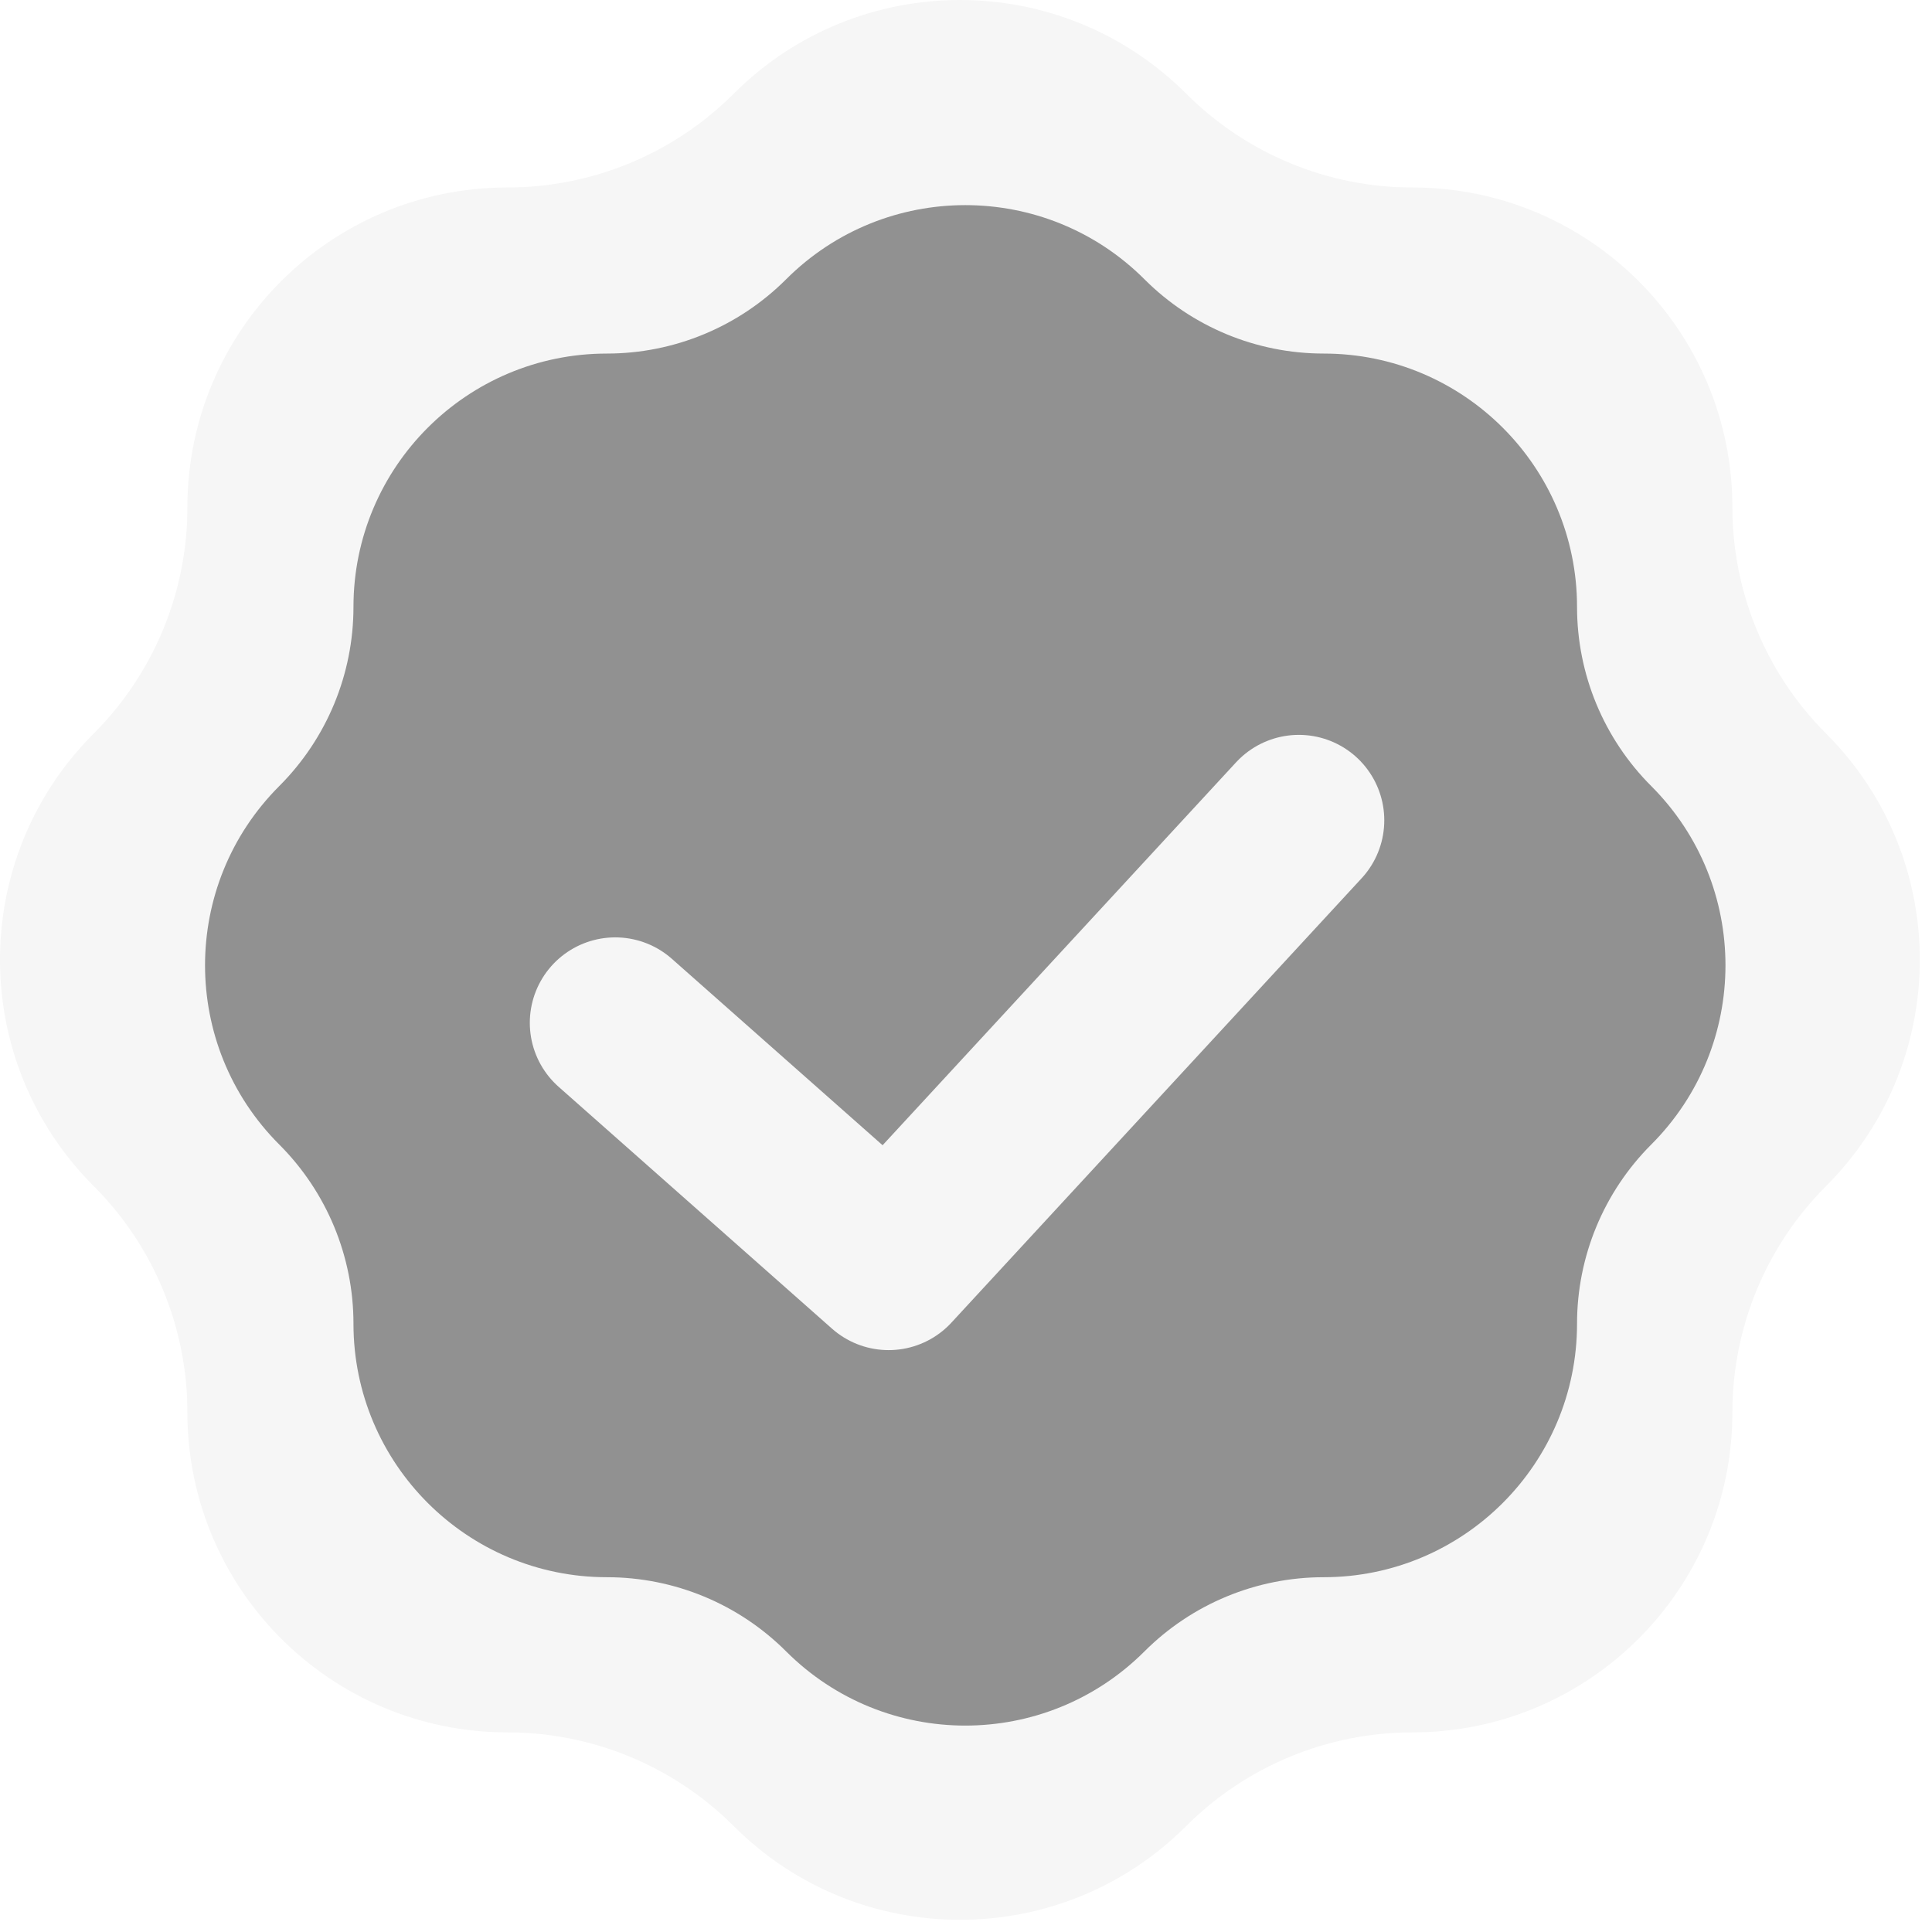
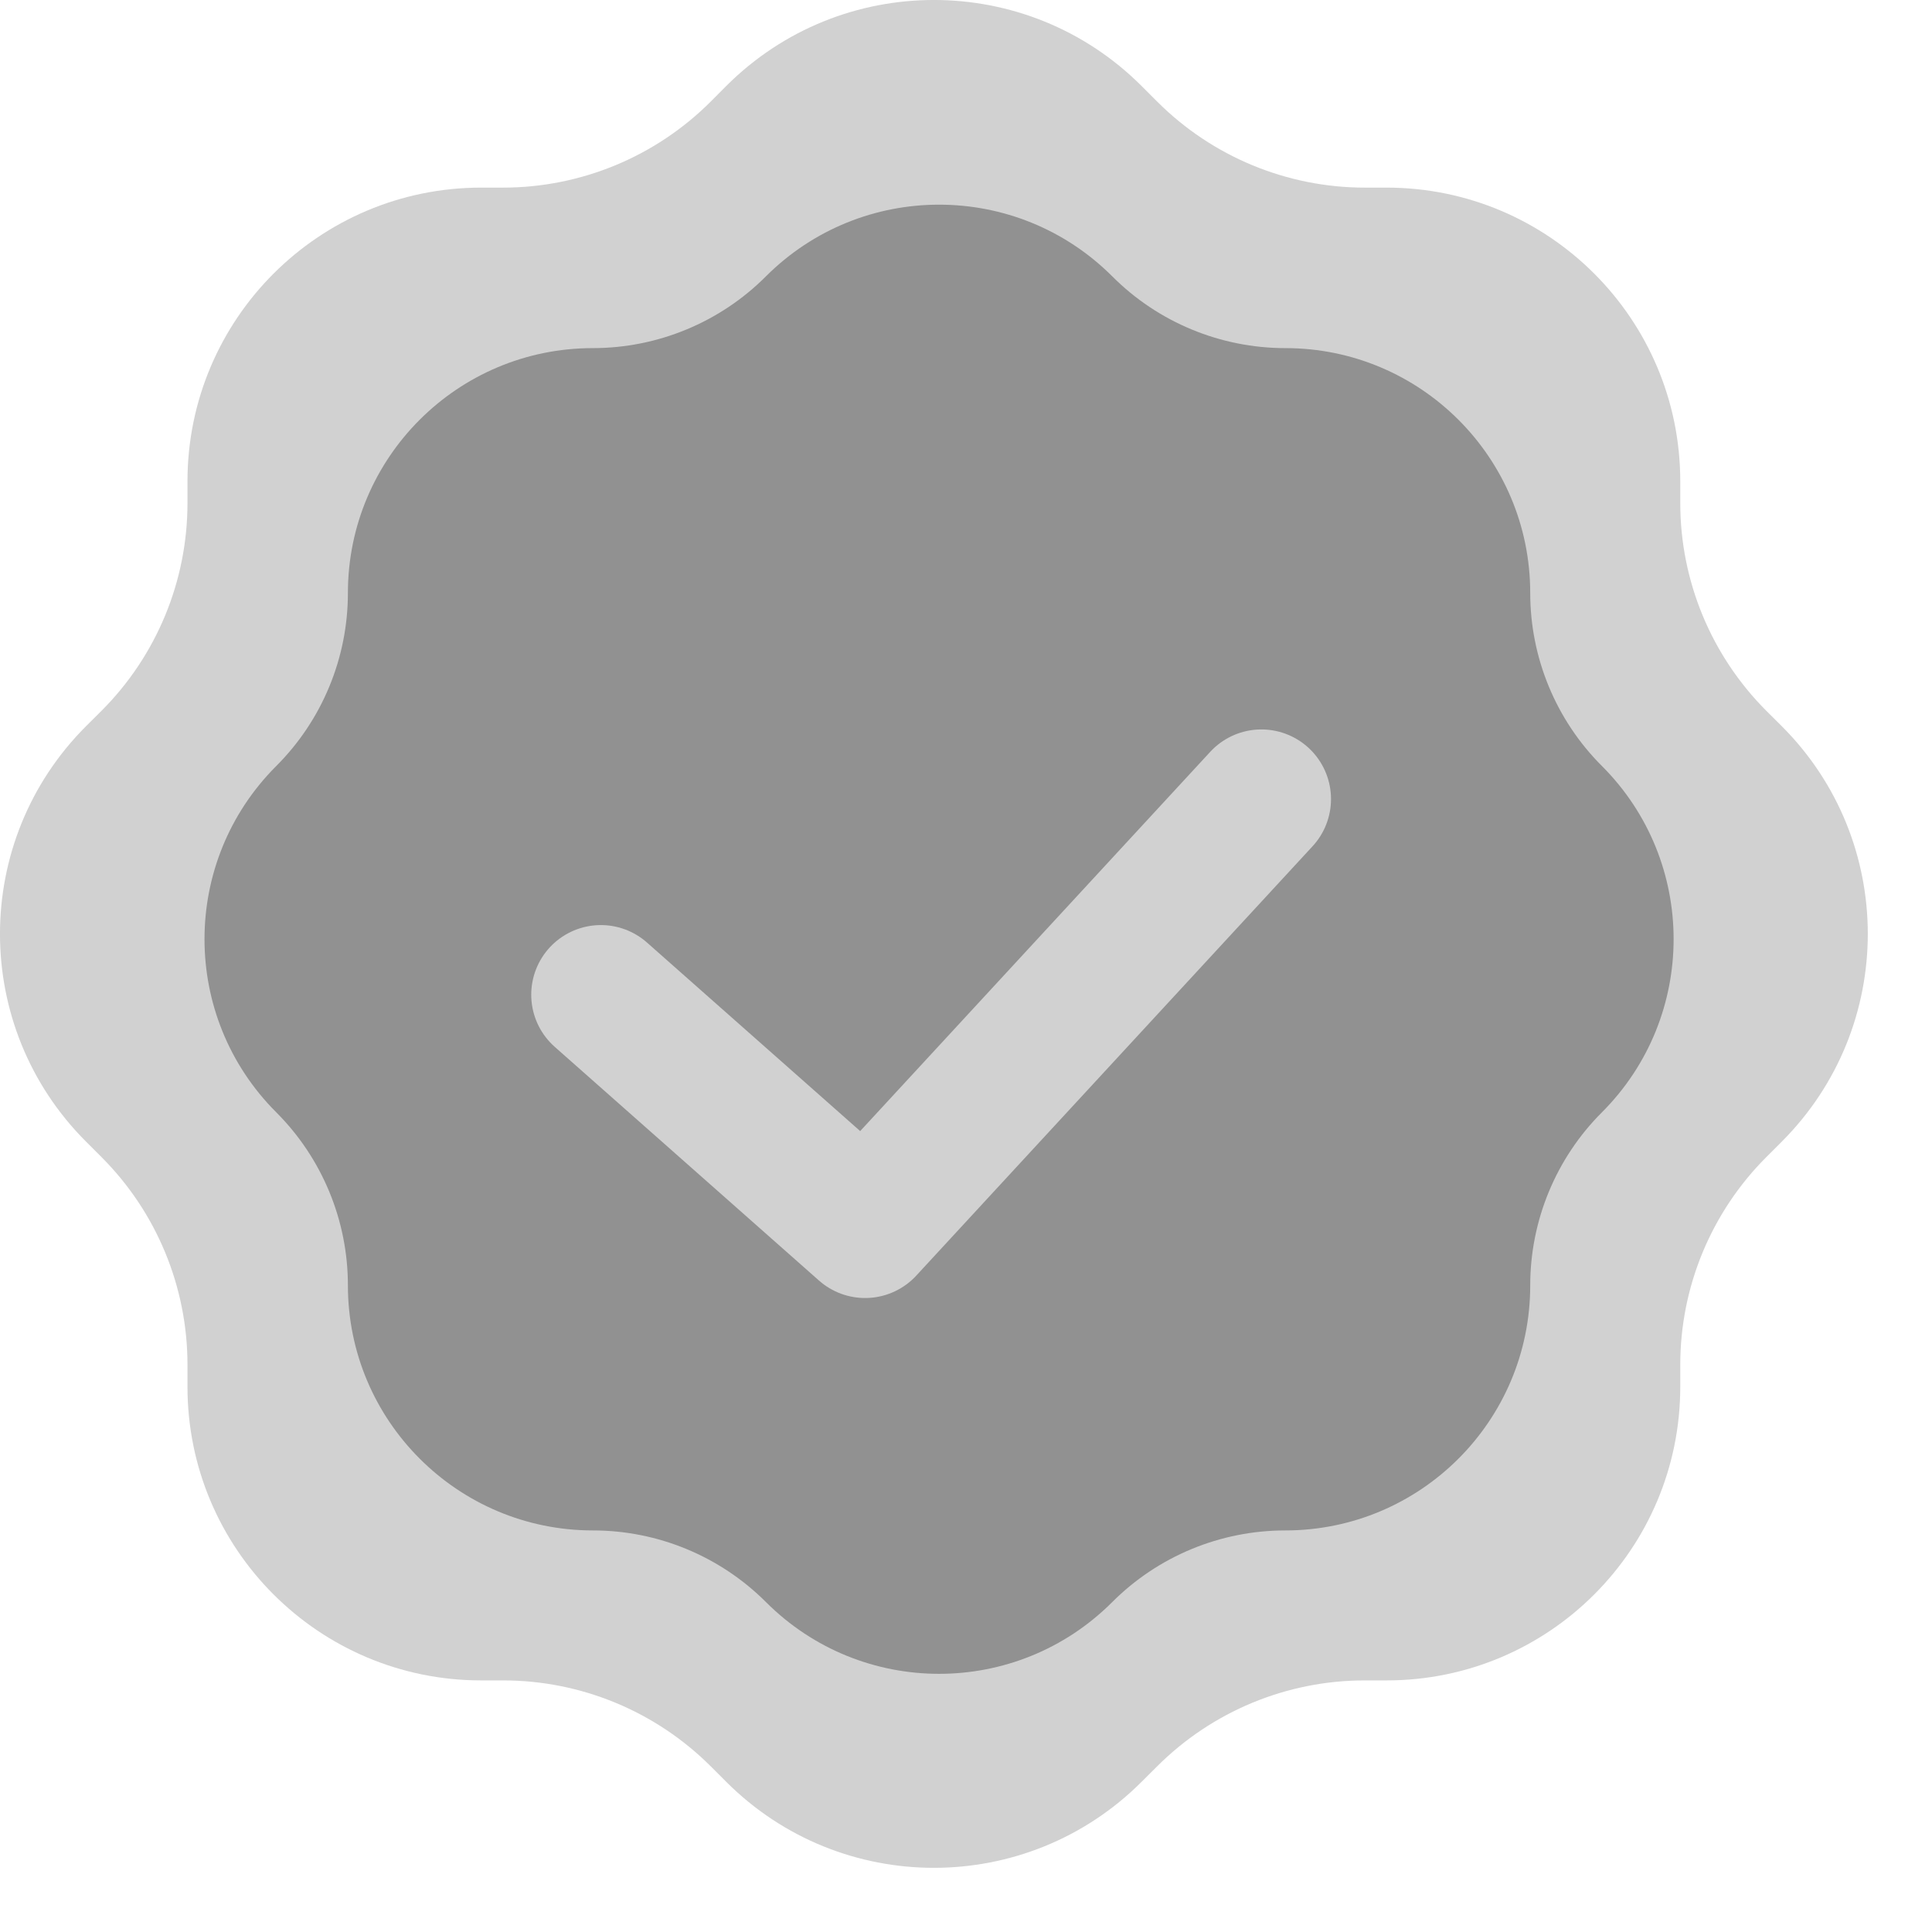
- <svg xmlns="http://www.w3.org/2000/svg" width="22" height="22" viewBox="0 0 22 22" fill="none">
-   <path d="M13.509 1.068C14.192 1.751 15.118 2.135 16.084 2.135C18.096 2.135 19.727 3.766 19.727 5.777C19.727 6.743 20.111 7.67 20.794 8.353C22.217 9.776 22.217 12.083 20.794 13.506C20.111 14.189 19.727 15.117 19.727 16.083C19.727 18.095 18.095 19.727 16.083 19.727C15.117 19.727 14.19 20.111 13.507 20.794C12.084 22.217 9.778 22.217 8.355 20.794C7.672 20.111 6.746 19.727 5.78 19.727C3.767 19.727 2.134 18.096 2.134 16.083C2.134 15.116 1.75 14.189 1.067 13.506C-0.356 12.083 -0.356 9.776 1.067 8.353C1.75 7.67 2.134 6.743 2.134 5.777C2.134 3.766 3.766 2.135 5.777 2.135C6.744 2.135 7.671 1.751 8.354 1.068C9.777 -0.356 12.085 -0.356 13.509 1.068Z" fill="#F6F6F6" />
-   <path d="M13.033 3.181C13.574 3.722 14.307 4.026 15.073 4.026C16.666 4.026 17.958 5.318 17.958 6.911C17.958 7.677 18.262 8.41 18.803 8.951C19.93 10.078 19.93 11.906 18.803 13.033C18.262 13.574 17.958 14.308 17.958 15.073C17.958 16.667 16.665 17.96 15.072 17.96C14.307 17.96 13.573 18.264 13.032 18.805C11.905 19.931 10.079 19.931 8.952 18.805C8.411 18.264 7.677 17.96 6.912 17.96C5.318 17.96 4.025 16.667 4.025 15.073C4.025 14.308 3.721 13.574 3.18 13.033C2.053 11.906 2.053 10.078 3.18 8.951C3.721 8.41 4.025 7.677 4.025 6.911C4.025 5.318 5.317 4.026 6.911 4.026C7.676 4.026 8.41 3.722 8.951 3.181C10.078 2.054 11.906 2.054 13.033 3.181Z" fill="#919191" />
-   <path d="M7.006 11.647L10.119 14.401L14.79 9.341" stroke="#F6F6F6" stroke-width="1.946" stroke-linecap="round" stroke-linejoin="round" />
+ <svg xmlns="http://www.w3.org/2000/svg" width="27" height="27" viewBox="0 0 27 27" fill="none">
+   <path d="M16.172 1.42C16.942 2.19 17.986 2.622 19.074 2.622H19.378C21.645 2.622 23.482 4.46 23.482 6.727V7.031C23.482 8.119 23.915 9.163 24.684 9.933L24.901 10.149C26.504 11.752 26.503 14.351 24.901 15.954L24.685 16.17C23.915 16.94 23.482 17.984 23.482 19.072V19.38C23.482 21.647 21.645 23.484 19.378 23.484H19.071C17.983 23.484 16.939 23.917 16.169 24.687L15.954 24.901C14.351 26.504 11.752 26.504 10.149 24.901L9.935 24.687C9.165 23.917 8.121 23.484 7.032 23.484H6.725C4.458 23.484 2.62 21.647 2.62 19.38V19.072C2.62 17.984 2.188 16.94 1.418 16.17L1.202 15.954C-0.401 14.351 -0.401 11.752 1.202 10.149L1.418 9.934C2.188 9.164 2.62 8.12 2.62 7.031V6.727C2.62 4.46 4.458 2.622 6.725 2.622H7.029C8.118 2.622 9.162 2.19 9.932 1.42L10.149 1.202C11.752 -0.401 14.351 -0.401 15.954 1.202L16.172 1.42Z" fill="#D1D1D1" />
+   <path d="M15.545 3.863C16.186 4.505 17.057 4.865 17.964 4.865C19.853 4.865 21.385 6.397 21.385 8.286C21.385 9.193 21.745 10.064 22.387 10.705C23.723 12.041 23.723 14.208 22.387 15.545C21.745 16.186 21.385 17.057 21.385 17.965C21.385 19.855 19.852 21.388 17.962 21.388C17.055 21.388 16.184 21.748 15.543 22.39C14.207 23.726 12.041 23.726 10.705 22.39C10.063 21.748 9.193 21.388 8.286 21.388C6.395 21.388 4.862 19.854 4.862 17.963C4.862 17.056 4.502 16.186 3.86 15.544C2.524 14.208 2.524 12.042 3.86 10.706C4.502 10.065 4.862 9.194 4.862 8.287C4.862 6.397 6.394 4.865 8.284 4.865C9.191 4.865 10.062 4.505 10.703 3.863C12.04 2.526 14.208 2.526 15.545 3.863Z" fill="#919191" />
+   <path d="M8.397 13.901L12.09 17.167L17.628 11.167" stroke="#D1D1D1" stroke-width="1.946" stroke-linecap="round" stroke-linejoin="round" />
</svg>
